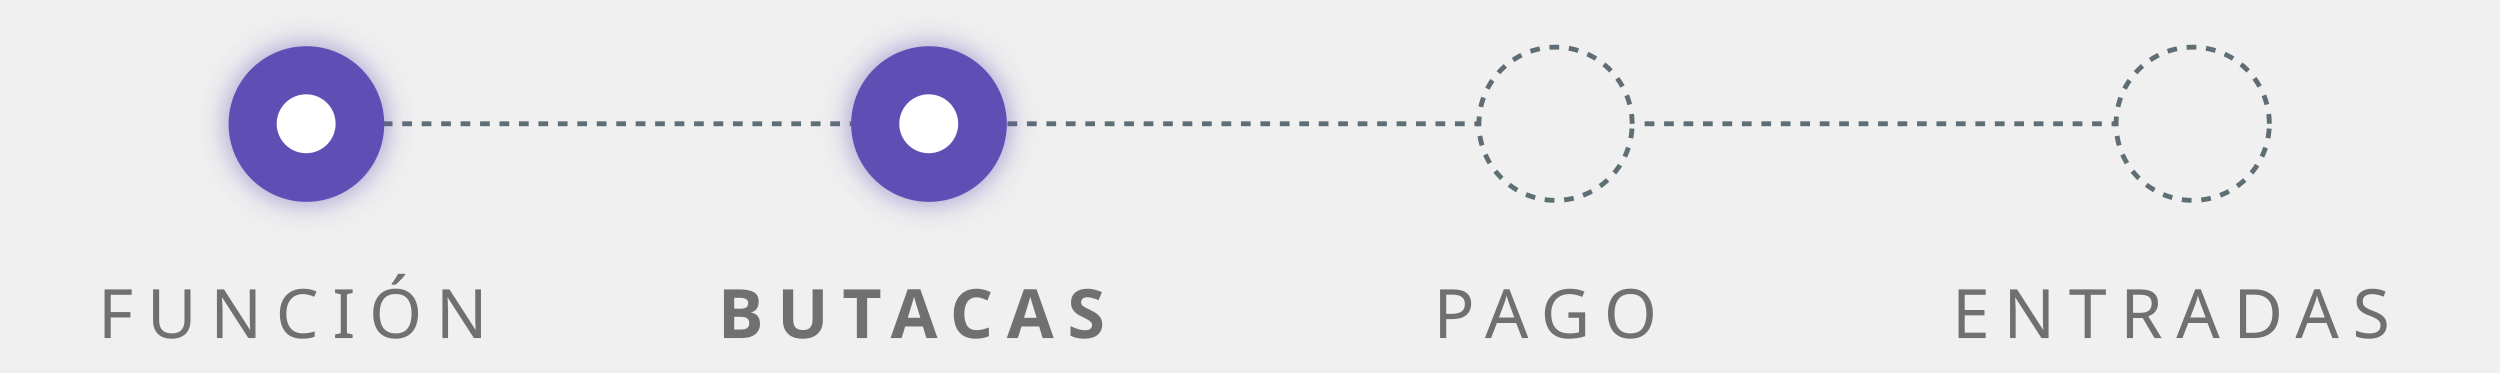
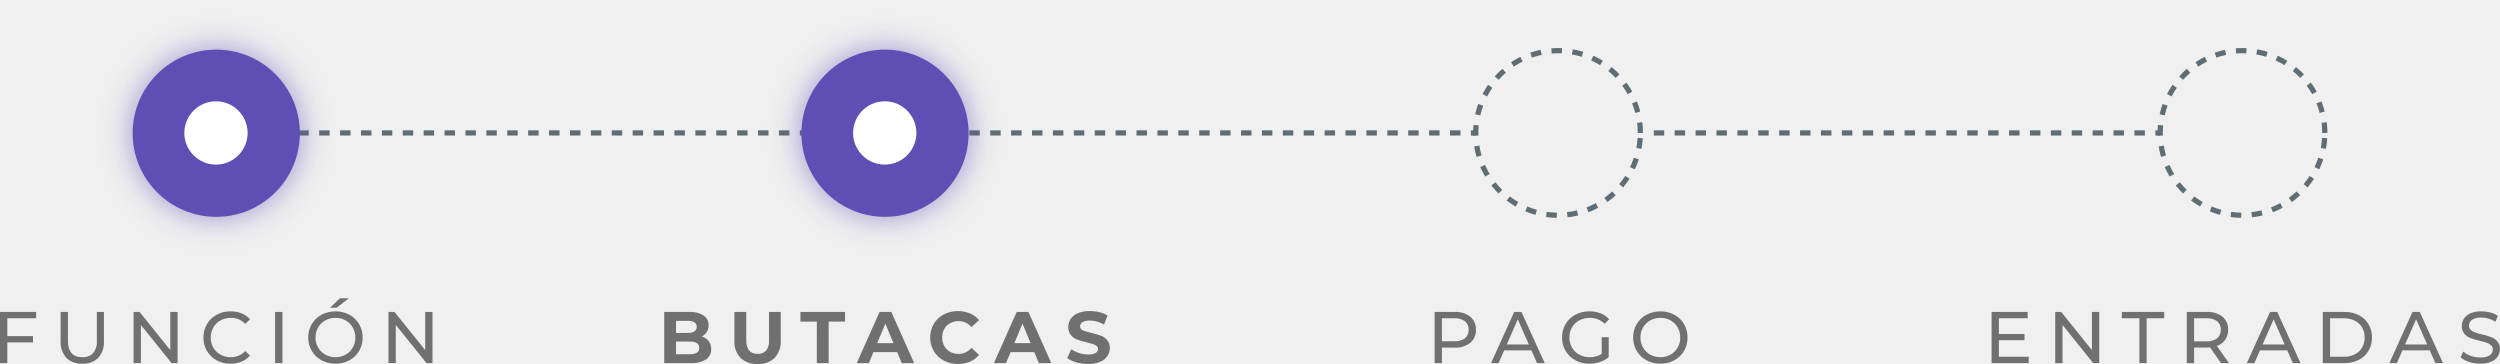
- <svg xmlns="http://www.w3.org/2000/svg" width="514" height="76.5" viewBox="0 0 514 76.5">
+ <svg xmlns="http://www.w3.org/2000/svg" width="478.496" height="69.668" viewBox="0 0 478.496 69.668">
  <defs>
-     <filter id="Elipse_19" x="38" y="0.5" width="50" height="50" filterUnits="userSpaceOnUse">
+     <filter id="Elipse_19" x="16.391" y="0.5" width="50" height="50" filterUnits="userSpaceOnUse">
      <feOffset input="SourceAlpha" />
      <feGaussianBlur stdDeviation="3" result="blur" />
      <feFlood flood-color="#5e50b5" flood-opacity="0.596" />
      <feComposite operator="in" in2="blur" />
      <feComposite in="SourceGraphic" />
    </filter>
    <clipPath id="clip-path">
      <path id="Trazado_55" data-name="Trazado 55" d="M6.058,12.117A6.058,6.058,0,1,0,0,6.058,6.058,6.058,0,0,0,6.058,12.117Z" fill="none" clip-rule="evenodd" />
    </clipPath>
    <clipPath id="clip-path-2">
      <path id="Trazado_54" data-name="Trazado 54" d="M0,50.891H50.891V0H0Z" fill="none" />
    </clipPath>
-     <filter id="Elipse_21" x="166" y="0.5" width="50" height="50" filterUnits="userSpaceOnUse">
+     <filter id="Elipse_21" x="144.391" y="0.5" width="50" height="50" filterUnits="userSpaceOnUse">
      <feOffset input="SourceAlpha" />
      <feGaussianBlur stdDeviation="3" result="blur-2" />
      <feFlood flood-color="#5e50b5" flood-opacity="0.596" />
      <feComposite operator="in" in2="blur-2" />
      <feComposite in="SourceGraphic" />
    </filter>
    <clipPath id="clip-path-5">
      <path id="Trazado_86" data-name="Trazado 86" d="M0,36.351H36.351V0H0Z" transform="translate(0)" fill="none" />
    </clipPath>
  </defs>
-   <g id="Entradas" transform="translate(-1320 -206.5)">
+   <g id="Entradas" transform="translate(-1341.609 -206.5)">
    <g id="Grupo_287" data-name="Grupo 287" transform="translate(9)">
      <path id="Trazado_31" data-name="Trazado 31" d="M0,50.891H50.891V0H0Z" transform="translate(1348.5 257.391) rotate(-90)" fill="none" />
      <g id="Grupo_274" data-name="Grupo 274" transform="translate(1389.698 231.946) rotate(-90)">
        <path id="Trazado_42" data-name="Trazado 42" d="M0,0V96.935" transform="translate(0)" fill="none" stroke="#5f6d74" stroke-width="1" stroke-dasharray="2 2" />
      </g>
      <g id="Grupo_275" data-name="Grupo 275" transform="translate(1518.137 231.946) rotate(-90)">
        <path id="Trazado_43" data-name="Trazado 43" d="M0,0V96.935" transform="translate(0)" fill="none" stroke="#5f6d74" stroke-width="1" stroke-dasharray="2 2" />
      </g>
      <g id="Grupo_279" data-name="Grupo 279" transform="translate(1649.137 231.946) rotate(-90)">
        <path id="Trazado_43-2" data-name="Trazado 43" d="M0,0V96.935" transform="translate(0)" fill="none" stroke="#5f6d74" stroke-width="1" stroke-dasharray="2 2" />
      </g>
      <g id="Función">
-         <g transform="matrix(1, 0, 0, 1, 1311, 206.5)" filter="url(#Elipse_19)">
-           <circle id="Elipse_19-2" data-name="Elipse 19" cx="16" cy="16" r="16" transform="translate(47 9.5)" fill="#5e50b5" />
+         <g transform="matrix(1, 0, 0, 1, 1332.61, 206.5)" filter="url(#Elipse_19)">
+           <circle id="Elipse_19-2" data-name="Elipse 19" cx="16" cy="16" r="16" transform="translate(25.39 9.5)" fill="#5e50b5" />
        </g>
        <g id="Grupo_286" data-name="Grupo 286" transform="translate(1367.887 238.004) rotate(-90)" clip-path="url(#clip-path)">
          <g id="Grupo_285" data-name="Grupo 285" transform="translate(-19.387 -19.387)" clip-path="url(#clip-path-2)">
            <path id="Trazado_53" data-name="Trazado 53" d="M0,0H36.351V36.351H0Z" transform="translate(7.27 7.27)" fill="#fff" />
          </g>
        </g>
-         <text id="FUNCIÓN-2" data-name="FUNCIÓN" transform="translate(1311 262)" fill="#707070" font-size="14" font-family="Montserrat-Medium, Montserrat" font-weight="500" letter-spacing="0.2em">
-           <tspan x="20.139" y="14">FUNCIÓN</tspan>
-         </text>
+         <path id="Trazado_100" data-name="Trazado 100" d="M23.009,5.418V8.834h4.914v1.2H23.009V14h-1.4V4.2h6.916V5.418Zm14.35,8.694a4.066,4.066,0,0,1-3.052-1.12,4.425,4.425,0,0,1-1.092-3.22V4.2h1.4V9.716q0,3.15,2.758,3.15a2.655,2.655,0,0,0,2.058-.777,3.411,3.411,0,0,0,.714-2.373V4.2H41.5V9.772A4.421,4.421,0,0,1,40.411,13,4.081,4.081,0,0,1,37.359,14.112ZM55.6,4.2V14H54.453l-5.88-7.308V14h-1.4V4.2h1.148l5.88,7.308V4.2Zm10.122,9.912a5.41,5.41,0,0,1-2.653-.651,4.79,4.79,0,0,1-1.855-1.792A4.966,4.966,0,0,1,60.543,9.1a4.966,4.966,0,0,1,.672-2.569,4.777,4.777,0,0,1,1.862-1.792,5.45,5.45,0,0,1,2.66-.651,5.552,5.552,0,0,1,2.1.385,4.3,4.3,0,0,1,1.624,1.141l-.91.882a3.651,3.651,0,0,0-2.758-1.162,4,4,0,0,0-1.974.49A3.553,3.553,0,0,0,62.44,7.175a3.78,3.78,0,0,0-.5,1.925,3.78,3.78,0,0,0,.5,1.925,3.553,3.553,0,0,0,1.379,1.351,4,4,0,0,0,1.974.49,3.659,3.659,0,0,0,2.758-1.176l.91.882A4.355,4.355,0,0,1,67.83,13.72,5.517,5.517,0,0,1,65.723,14.112ZM74.263,4.2h1.4V14h-1.4Zm11.564,9.912a5.479,5.479,0,0,1-2.674-.651,4.812,4.812,0,0,1-1.869-1.8A4.938,4.938,0,0,1,80.6,9.1a4.938,4.938,0,0,1,.679-2.562,4.812,4.812,0,0,1,1.869-1.8,5.789,5.789,0,0,1,5.334,0,4.777,4.777,0,0,1,1.862,1.792A4.967,4.967,0,0,1,91.021,9.1a4.967,4.967,0,0,1-.672,2.569,4.777,4.777,0,0,1-1.862,1.792A5.45,5.45,0,0,1,85.827,14.112Zm0-1.246a3.85,3.85,0,0,0,1.939-.49,3.6,3.6,0,0,0,1.358-1.351,3.78,3.78,0,0,0,.5-1.925,3.78,3.78,0,0,0-.5-1.925,3.6,3.6,0,0,0-1.358-1.351,3.85,3.85,0,0,0-1.939-.49,3.928,3.928,0,0,0-1.953.49A3.567,3.567,0,0,0,82.5,7.175,3.78,3.78,0,0,0,82,9.1a3.78,3.78,0,0,0,.5,1.925,3.567,3.567,0,0,0,1.372,1.351A3.928,3.928,0,0,0,85.827,12.866Zm.854-11.284h1.708L86.037,3.4h-1.26ZM104.391,4.2V14h-1.148l-5.88-7.308V14h-1.4V4.2h1.148l5.88,7.308V4.2Z" transform="translate(1311 262)" fill="#707070" />
      </g>
      <g id="Butacas">
-         <text id="BUTACAS-2" data-name="BUTACAS" transform="translate(1439 262)" fill="#707070" font-size="14" font-family="Montserrat-Bold, Montserrat" font-weight="700" letter-spacing="0.2em">
-           <tspan x="19.579" y="14">BUTACAS</tspan>
-         </text>
-         <g transform="matrix(1, 0, 0, 1, 1311, 206.5)" filter="url(#Elipse_21)">
-           <circle id="Elipse_21-2" data-name="Elipse 21" cx="16" cy="16" r="16" transform="translate(175 9.5)" fill="#5e50b5" />
+         <path id="Trazado_97" data-name="Trazado 97" d="M27.937,8.9a2.584,2.584,0,0,1,1.316.889,2.451,2.451,0,0,1,.476,1.533,2.265,2.265,0,0,1-1,1.981A5.117,5.117,0,0,1,25.809,14H20.741V4.2h4.788a4.687,4.687,0,0,1,2.751.686,2.171,2.171,0,0,1,.959,1.862,2.355,2.355,0,0,1-1.3,2.156ZM23,5.908v2.31h2.254a2.275,2.275,0,0,0,1.274-.294.981.981,0,0,0,.434-.868.963.963,0,0,0-.434-.861,2.32,2.32,0,0,0-1.274-.287Zm2.646,6.384A2.513,2.513,0,0,0,26.992,12a1.007,1.007,0,0,0,.455-.91q0-1.218-1.806-1.218H23v2.422Zm12.964,1.876a4.435,4.435,0,0,1-3.269-1.162,4.473,4.473,0,0,1-1.169-3.318V4.2h2.268V9.6q0,2.632,2.184,2.632a2.047,2.047,0,0,0,1.624-.637A2.969,2.969,0,0,0,40.8,9.6V4.2h2.24V9.688a4.473,4.473,0,0,1-1.169,3.318A4.435,4.435,0,0,1,38.605,14.168Zm11.34-8.12H46.809V4.2h8.54V6.048H52.213V14H49.945ZM65.331,11.9h-4.55L59.913,14H57.589l4.368-9.8H64.2L68.579,14H66.2Zm-.714-1.722L63.063,6.426l-1.554,3.752Zm12.334,3.99a5.629,5.629,0,0,1-2.709-.651,4.858,4.858,0,0,1-1.9-1.806A4.976,4.976,0,0,1,71.645,9.1a4.976,4.976,0,0,1,.693-2.611,4.858,4.858,0,0,1,1.9-1.806,6.076,6.076,0,0,1,5.026-.2A4.613,4.613,0,0,1,81,5.768L79.541,7.112a3.131,3.131,0,0,0-2.464-1.148,3.272,3.272,0,0,0-1.624.4A2.836,2.836,0,0,0,74.34,7.476a3.272,3.272,0,0,0-.4,1.624,3.272,3.272,0,0,0,.4,1.624,2.836,2.836,0,0,0,1.113,1.113,3.272,3.272,0,0,0,1.624.4,3.115,3.115,0,0,0,2.464-1.162L81,12.418a4.538,4.538,0,0,1-1.736,1.3A5.762,5.762,0,0,1,76.951,14.168ZM91.581,11.9h-4.55L86.163,14H83.839l4.368-9.8h2.24L94.829,14h-2.38Zm-.714-1.722L89.313,6.426l-1.554,3.752Zm11,3.99a8.018,8.018,0,0,1-2.247-.315,5.27,5.27,0,0,1-1.743-.819l.77-1.708a5.225,5.225,0,0,0,1.5.742,5.627,5.627,0,0,0,1.736.28,2.773,2.773,0,0,0,1.428-.287.867.867,0,0,0,.462-.763.729.729,0,0,0-.273-.581,2.07,2.07,0,0,0-.7-.371q-.427-.14-1.155-.308a15.967,15.967,0,0,1-1.834-.532,2.98,2.98,0,0,1-1.225-.854,2.306,2.306,0,0,1-.511-1.568,2.728,2.728,0,0,1,.462-1.547,3.108,3.108,0,0,1,1.393-1.1,5.684,5.684,0,0,1,2.275-.406,7.533,7.533,0,0,1,1.834.224,5.418,5.418,0,0,1,1.568.644l-.7,1.722a5.464,5.464,0,0,0-2.716-.77,2.547,2.547,0,0,0-1.407.308.94.94,0,0,0-.455.812.794.794,0,0,0,.525.749,8.243,8.243,0,0,0,1.6.483,15.966,15.966,0,0,1,1.834.532,3.037,3.037,0,0,1,1.225.84,2.252,2.252,0,0,1,.511,1.554,2.676,2.676,0,0,1-.469,1.533,3.151,3.151,0,0,1-1.407,1.1A5.736,5.736,0,0,1,101.871,14.168Z" transform="translate(1439 262)" fill="#707070" />
+         <g transform="matrix(1, 0, 0, 1, 1332.61, 206.5)" filter="url(#Elipse_21)">
+           <circle id="Elipse_21-2" data-name="Elipse 21" cx="16" cy="16" r="16" transform="translate(153.39 9.5)" fill="#5e50b5" />
        </g>
        <g id="Grupo_301" data-name="Grupo 301" transform="translate(1495.887 238.004) rotate(-90)" clip-path="url(#clip-path)">
          <g id="Grupo_300" data-name="Grupo 300" transform="translate(-19.387 -19.387)" clip-path="url(#clip-path-2)">
            <path id="Trazado_63" data-name="Trazado 63" d="M0,0H36.351V36.351H0Z" transform="translate(7.27 7.27)" fill="#fff" />
          </g>
        </g>
      </g>
      <g id="Pago">
-         <text id="PAGO-2" data-name="PAGO" transform="translate(1568 262)" fill="#707070" font-size="14" font-family="Montserrat-Medium, Montserrat" font-weight="500" letter-spacing="0.2em">
-           <tspan x="37.723" y="14">PAGO</tspan>
-         </text>
+         <path id="Trazado_98" data-name="Trazado 98" d="M43.015,4.2a4.54,4.54,0,0,1,3,.91A3.086,3.086,0,0,1,47.1,7.616a3.086,3.086,0,0,1-1.092,2.506,4.54,4.54,0,0,1-3,.91H40.593V14h-1.4V4.2Zm-.042,5.614A3.159,3.159,0,0,0,45,9.247a1.977,1.977,0,0,0,.7-1.631A1.977,1.977,0,0,0,45,5.985a3.159,3.159,0,0,0-2.03-.567h-2.38v4.4ZM57.715,11.55H52.507L51.429,14H49.987l4.438-9.8h1.386L60.263,14h-1.47Zm-.49-1.12-2.114-4.8L53,10.43ZM71.169,9.044h1.344v3.822a5.218,5.218,0,0,1-1.694.924,6.333,6.333,0,0,1-2.016.322,5.479,5.479,0,0,1-2.674-.651,4.827,4.827,0,0,1-1.869-1.792A4.927,4.927,0,0,1,63.581,9.1a4.964,4.964,0,0,1,.679-2.576,4.75,4.75,0,0,1,1.876-1.792,5.6,5.6,0,0,1,2.695-.644,5.684,5.684,0,0,1,2.135.385A4.358,4.358,0,0,1,72.6,5.6l-.868.868a3.945,3.945,0,0,0-2.842-1.134,4.139,4.139,0,0,0-2.009.483,3.541,3.541,0,0,0-1.393,1.344,3.766,3.766,0,0,0-.5,1.939,3.74,3.74,0,0,0,.5,1.925,3.59,3.59,0,0,0,1.393,1.351,4.063,4.063,0,0,0,2,.49,4.152,4.152,0,0,0,2.3-.63Zm11.242,5.068a5.479,5.479,0,0,1-2.674-.651,4.812,4.812,0,0,1-1.869-1.8A4.938,4.938,0,0,1,77.189,9.1a4.938,4.938,0,0,1,.679-2.562,4.812,4.812,0,0,1,1.869-1.8,5.789,5.789,0,0,1,5.334,0,4.777,4.777,0,0,1,1.862,1.792A4.967,4.967,0,0,1,87.6,9.1a4.967,4.967,0,0,1-.672,2.569,4.777,4.777,0,0,1-1.862,1.792A5.45,5.45,0,0,1,82.411,14.112Zm0-1.246a3.85,3.85,0,0,0,1.939-.49,3.6,3.6,0,0,0,1.358-1.351,3.78,3.78,0,0,0,.5-1.925,3.78,3.78,0,0,0-.5-1.925A3.6,3.6,0,0,0,84.35,5.824a3.85,3.85,0,0,0-1.939-.49,3.928,3.928,0,0,0-1.953.49,3.567,3.567,0,0,0-1.372,1.351,3.78,3.78,0,0,0-.5,1.925,3.78,3.78,0,0,0,.5,1.925,3.567,3.567,0,0,0,1.372,1.351A3.928,3.928,0,0,0,82.411,12.866Z" transform="translate(1568 262)" fill="#707070" />
        <g id="Grupo_543" data-name="Grupo 543" transform="translate(1612.649 250.121) rotate(-90)" clip-path="url(#clip-path-5)">
          <g id="Grupo_542" data-name="Grupo 542" transform="translate(2.423 2.423)">
            <path id="Trazado_85" data-name="Trazado 85" d="M15.752,31.5A15.752,15.752,0,1,0,0,15.752,15.752,15.752,0,0,0,15.752,31.5Z" fill="none" stroke="#5f6d74" stroke-width="1" stroke-dasharray="2 2" />
          </g>
        </g>
      </g>
      <g id="Entradas-2" data-name="Entradas">
-         <text id="ENTRADAS-3" data-name="ENTRADAS" transform="translate(1699 262)" fill="#707070" font-size="14" font-family="Montserrat-Medium, Montserrat" font-weight="500" letter-spacing="0.2em">
-           <tspan x="13.321" y="14">ENTRADAS</tspan>
-         </text>
+         <path id="Trazado_99" data-name="Trazado 99" d="M21.9,12.782V14H14.791V4.2h6.916V5.418H16.191v3.01H21.1v1.19H16.191v3.164ZM35.4,4.2V14H34.251l-5.88-7.308V14h-1.4V4.2h1.148L34,11.508V4.2Zm7.686,1.218h-3.36V4.2h8.106V5.418h-3.36V14H43.085ZM58.709,14,56.6,10.99q-.392.028-.616.028H53.557V14h-1.4V4.2h3.822a4.54,4.54,0,0,1,3,.91,3.086,3.086,0,0,1,1.092,2.506,3.278,3.278,0,0,1-.56,1.932,3.164,3.164,0,0,1-1.6,1.162L60.235,14ZM55.937,9.828a3.132,3.132,0,0,0,2.03-.574,2,2,0,0,0,.7-1.638,1.977,1.977,0,0,0-.7-1.631,3.16,3.16,0,0,0-2.03-.567h-2.38v4.41ZM71.379,11.55H66.171L65.093,14H63.651l4.438-9.8h1.386L73.927,14h-1.47Zm-.49-1.12-2.114-4.8-2.114,4.8ZM78.183,4.2h4.13a5.971,5.971,0,0,1,2.758.616A4.526,4.526,0,0,1,86.94,6.545,4.885,4.885,0,0,1,87.6,9.1a4.885,4.885,0,0,1-.665,2.555,4.526,4.526,0,0,1-1.869,1.729A5.971,5.971,0,0,1,82.313,14h-4.13Zm4.046,8.582a4.534,4.534,0,0,0,2.093-.462,3.34,3.34,0,0,0,1.393-1.3A3.725,3.725,0,0,0,86.2,9.1a3.725,3.725,0,0,0-.49-1.925A3.34,3.34,0,0,0,84.322,5.88a4.534,4.534,0,0,0-2.093-.462H79.583v7.364ZM98.651,11.55H93.443L92.365,14H90.923l4.438-9.8h1.386L101.2,14h-1.47Zm-.49-1.12-2.114-4.8-2.114,4.8Zm10.15,3.682a6.707,6.707,0,0,1-2.135-.343,4.384,4.384,0,0,1-1.617-.889l.518-1.092a4.289,4.289,0,0,0,1.435.819,5.272,5.272,0,0,0,1.8.315,3.24,3.24,0,0,0,1.82-.413,1.273,1.273,0,0,0,.6-1.1,1.083,1.083,0,0,0-.329-.819,2.2,2.2,0,0,0-.812-.483q-.483-.168-1.365-.378a14.067,14.067,0,0,1-1.785-.532,2.951,2.951,0,0,1-1.162-.819,2.187,2.187,0,0,1-.483-1.491,2.523,2.523,0,0,1,.413-1.414,2.837,2.837,0,0,1,1.253-1.008,5.083,5.083,0,0,1,2.086-.378,6.6,6.6,0,0,1,1.708.224,4.544,4.544,0,0,1,1.442.644l-.462,1.12a5.069,5.069,0,0,0-1.316-.6,4.912,4.912,0,0,0-1.372-.2,3.023,3.023,0,0,0-1.785.434,1.329,1.329,0,0,0-.6,1.12,1.071,1.071,0,0,0,.336.819,2.331,2.331,0,0,0,.833.49,13.015,13.015,0,0,0,1.351.371,13.685,13.685,0,0,1,1.778.532,2.993,2.993,0,0,1,1.155.812,2.139,2.139,0,0,1,.483,1.47,2.5,2.5,0,0,1-.42,1.407,2.813,2.813,0,0,1-1.274,1.008A5.27,5.27,0,0,1,108.311,14.112Z" transform="translate(1699 262)" fill="#707070" />
        <g id="Grupo_541" data-name="Grupo 541" transform="translate(1743.65 250.121) rotate(-90)" clip-path="url(#clip-path-5)">
          <g id="Grupo_540" data-name="Grupo 540" transform="translate(2.423 2.423)">
            <path id="Trazado_83" data-name="Trazado 83" d="M15.752,31.5A15.752,15.752,0,1,0,0,15.752,15.752,15.752,0,0,0,15.752,31.5Z" fill="none" stroke="#5f6d74" stroke-width="1" stroke-dasharray="2 2" />
          </g>
        </g>
      </g>
    </g>
  </g>
</svg>
